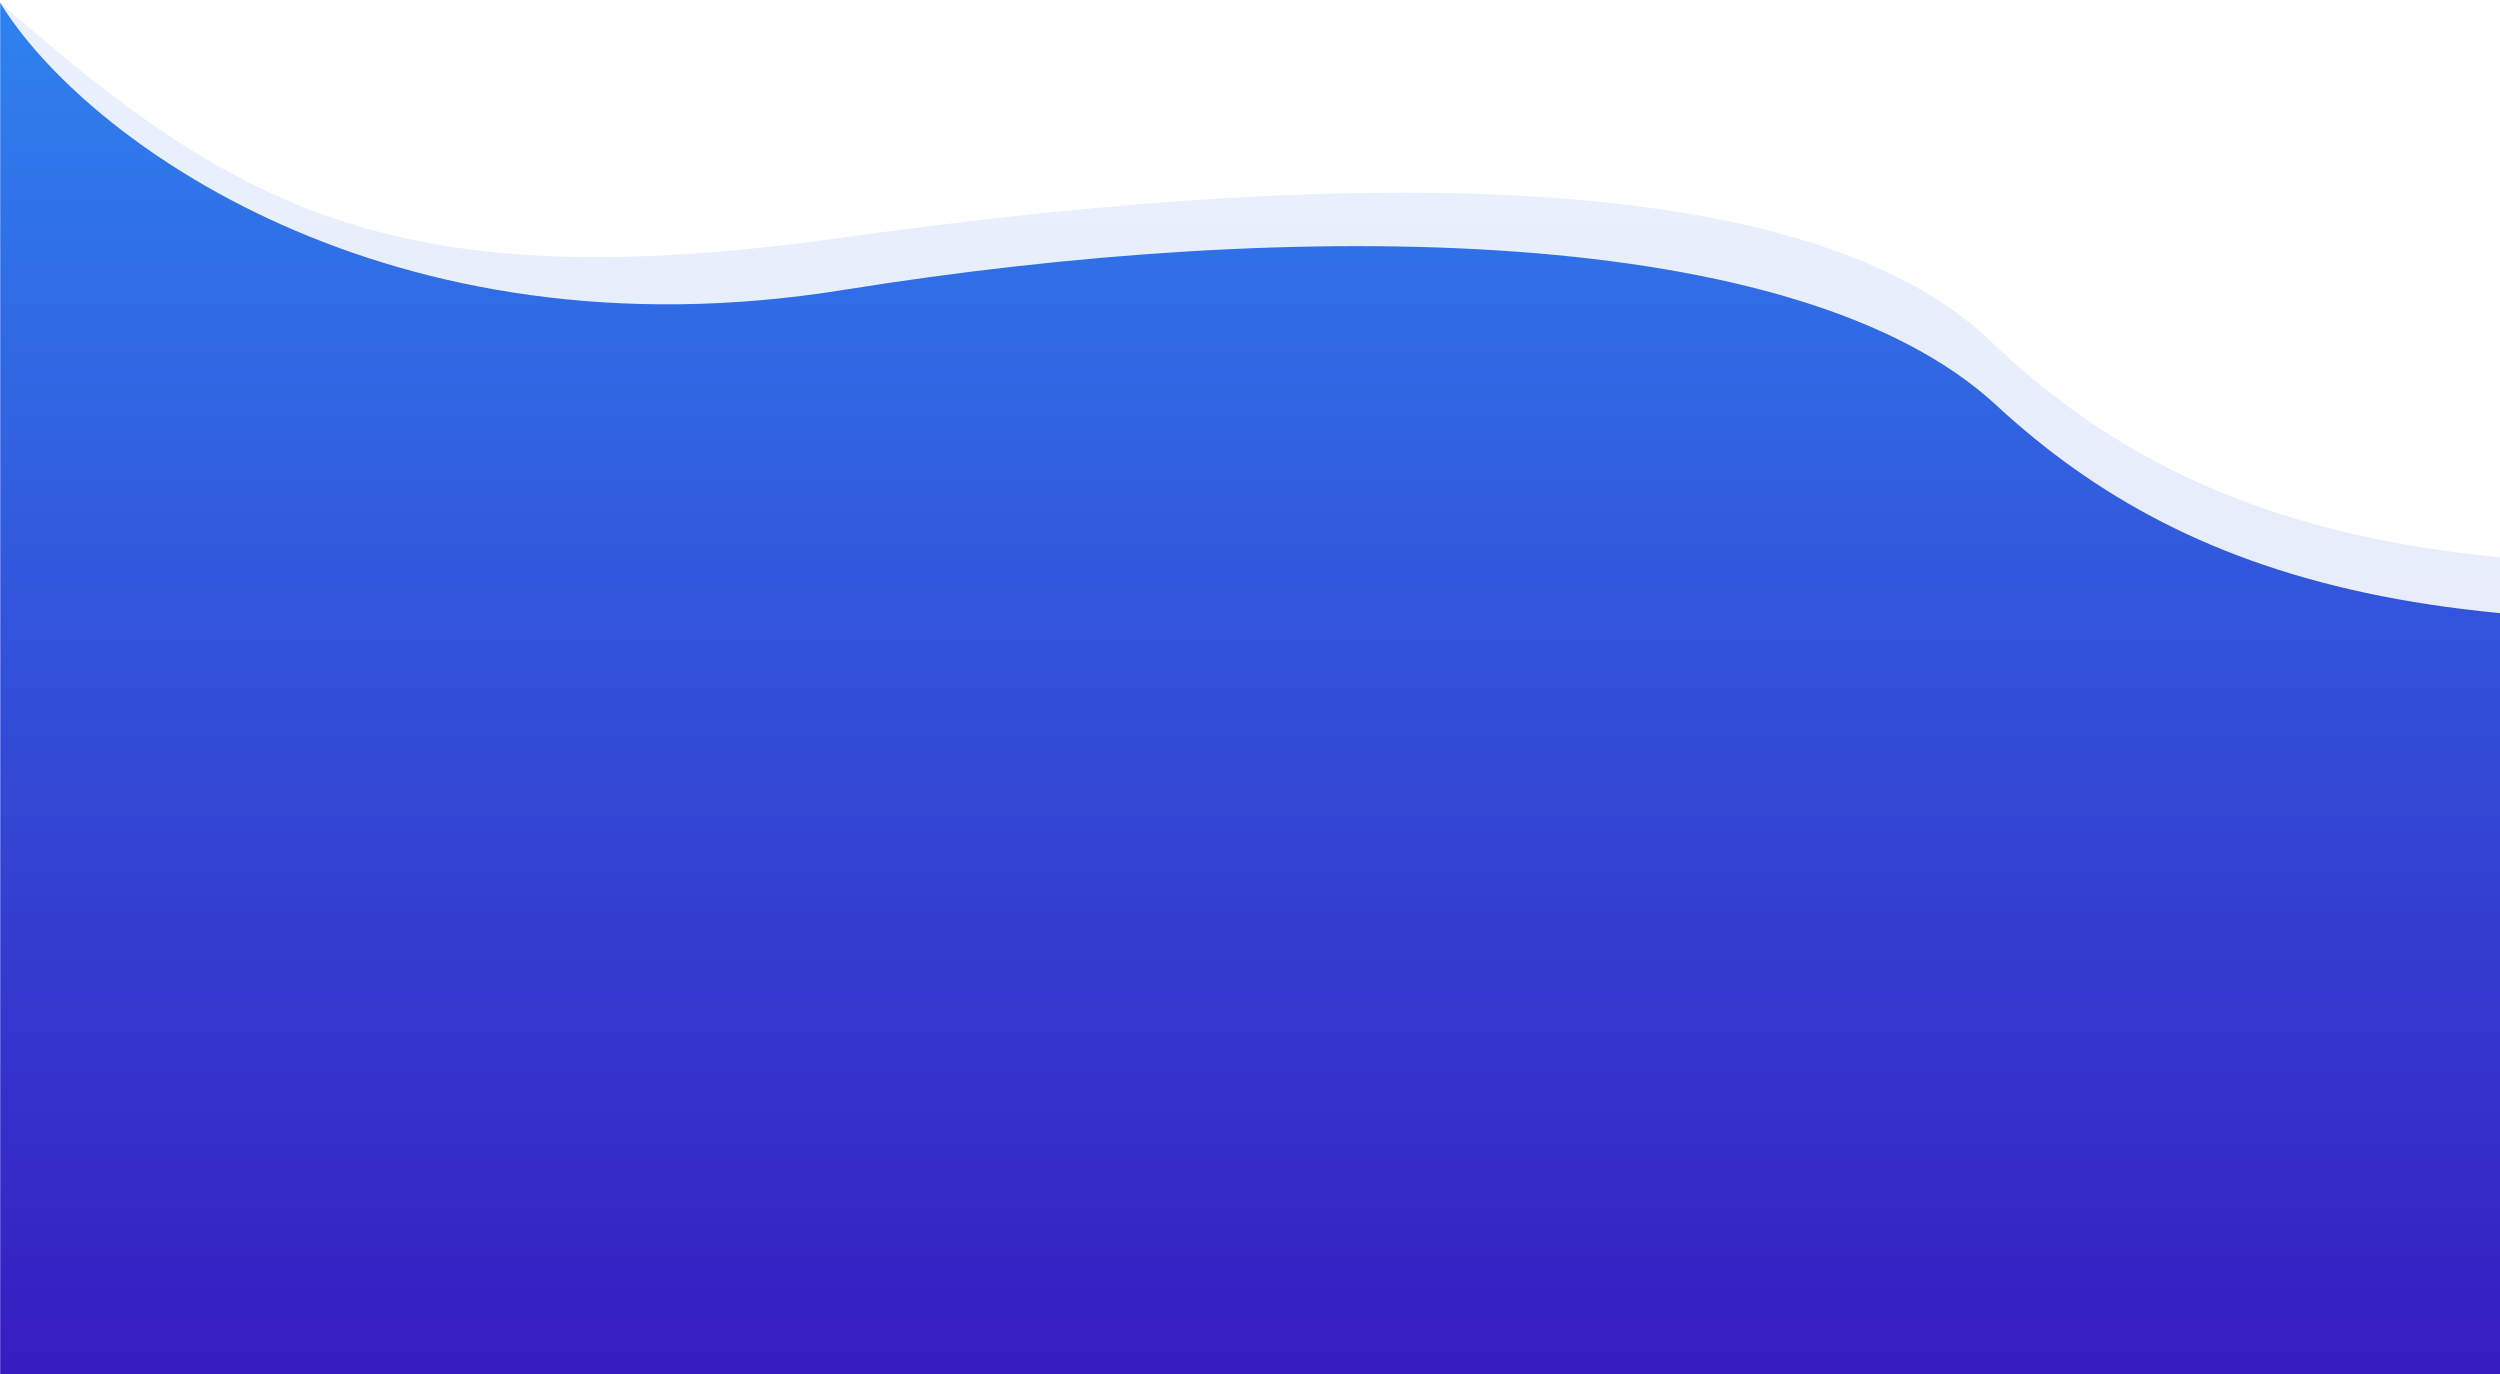
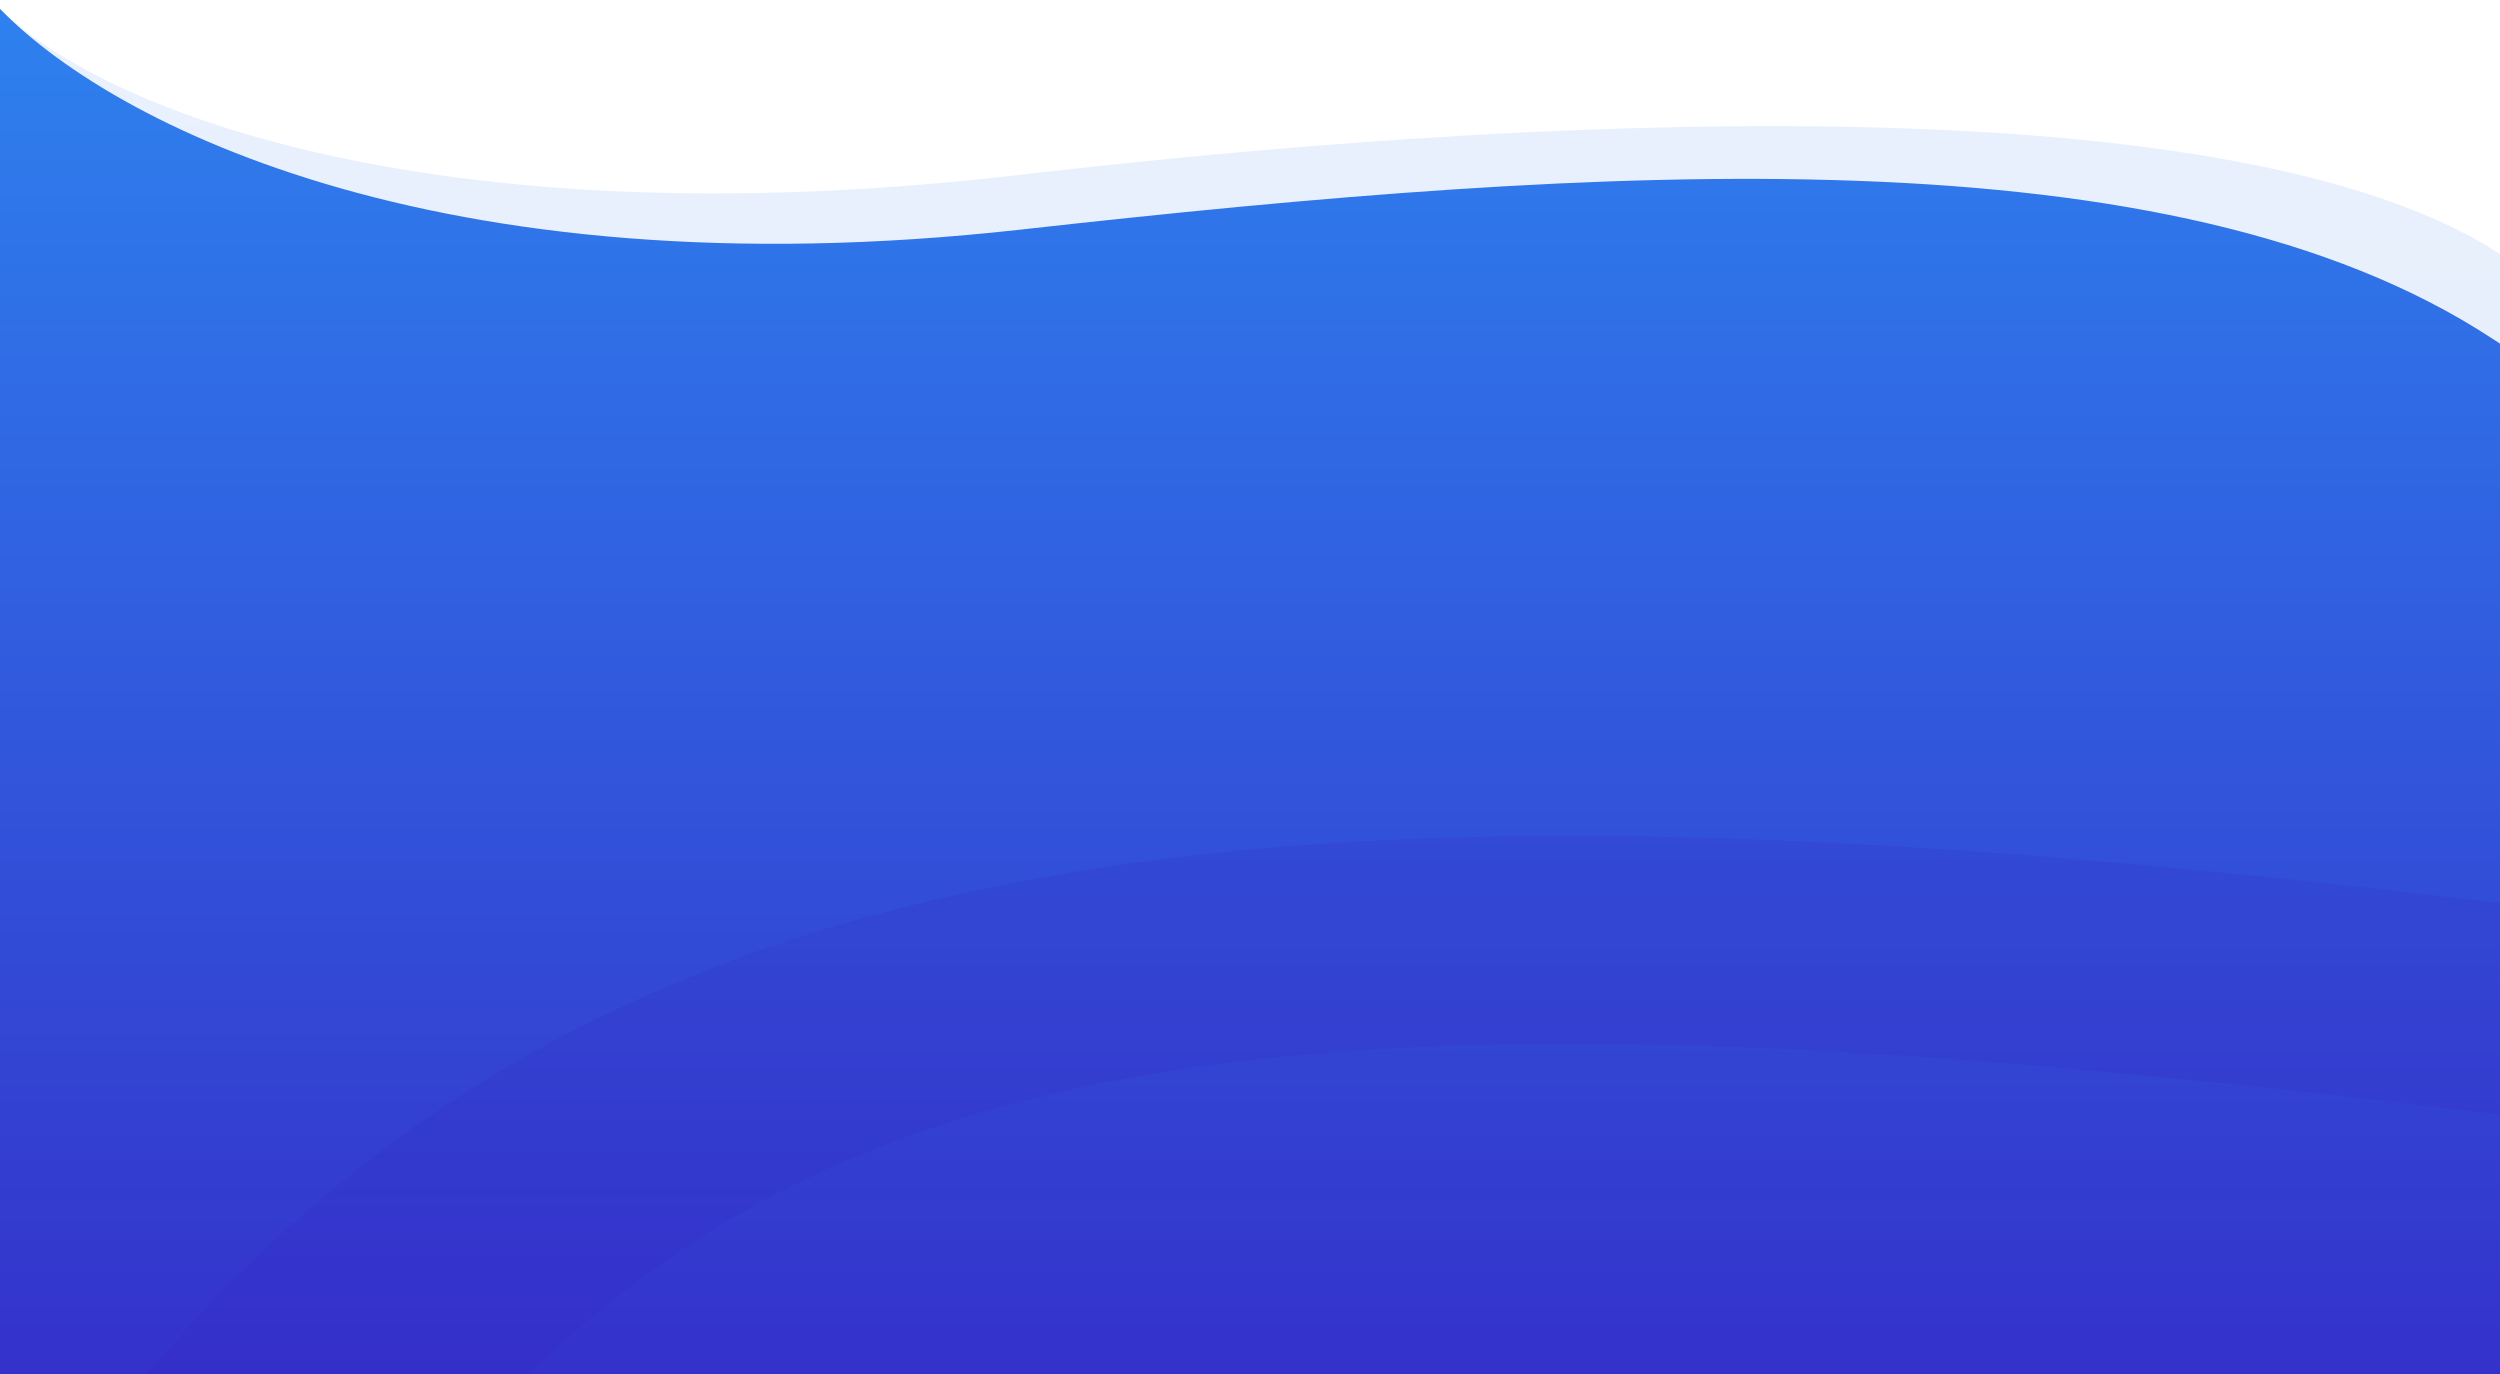
<svg xmlns="http://www.w3.org/2000/svg" xmlns:xlink="http://www.w3.org/1999/xlink" id="svg12" version="1.1" viewBox="0 0 1920.193 1054.854" height="1054.854" width="1920.193">
  <defs id="defs7">
    <linearGradient gradientUnits="objectBoundingBox" x2="0.5" y1="1" x1="0.5" id="linear-gradient">
      <stop id="stop2" stop-color="#361cc1" offset="0" />
      <stop id="stop4" stop-color="#2e82ef" offset="1" />
    </linearGradient>
-     <linearGradient y2="-405.312" gradientTransform="scale(1.3492,0.7411801)" x2="301.635" y1="1017.897" x1="301.635" gradientUnits="userSpaceOnUse" id="linearGradient841" xlink:href="#linear-gradient" />
-     <linearGradient y2="-483.255" gradientTransform="scale(1.349246,0.7411548)" x2="294.527" y1="939.808" x1="294.527" gradientUnits="userSpaceOnUse" id="linearGradient843" xlink:href="#linear-gradient" />
+     <linearGradient xlink:href="#linear-gradient-5" id="linearGradient845" gradientUnits="userSpaceOnUse" x1="319.589" x2="319.589" y2="997.524" gradientTransform="scale(1.336099,0.7484474)" y1="-439.633" />
+     <linearGradient id="linear-gradient-5" x1="0.5" x2="0.5" y2="1" gradientUnits="objectBoundingBox">
+       <stop offset="0" stop-color="#361cc1" id="stop2-1" />
+       <stop offset="1" stop-color="#2e82ef" id="stop4-7" />
+     </linearGradient>
+     <linearGradient xlink:href="#linear-gradient-5" id="linearGradient847" gradientUnits="userSpaceOnUse" x1="319.608" x2="319.608" y2="997.504" gradientTransform="scale(1.336081,0.7484573)" y1="-439.614" />
+     <linearGradient id="linearGradient866" x1="0.5" x2="0.5" y2="1" gradientUnits="objectBoundingBox">
+       <stop offset="0" stop-color="#361cc1" id="stop862" />
+       <stop offset="1" stop-color="#2e82ef" id="stop864" />
+     </linearGradient>
+     <clipPath id="clip-path">
+       <path id="Path_199" data-name="Path 199" d="m -533.031,278.516 c 0,0 95.269,204.193 401.21,161.147 305.941,-43.046 419.656,-32.1 544.188,96.892 124.532,128.992 343.977,107.54 572.909,67.066 228.932,-40.474 360.19,68.158 401.79,142.968 0.041,-2.4 -0.074,-1075.621 -0.074,-1075.621 l -1920,0.011 z" transform="translate(533,329)" fill="url(#linear-gradient)" style="fill:url(#linear-gradient-5)" />
+     </clipPath>
  </defs>
-   <g transform="matrix(1.53602,0,0,1,0.1996826,-6326.591)" data-name="Group 111" id="Group_111">
-     <path style="fill:url(#linearGradient841)" fill="url(#linear-gradient)" opacity="0.11" transform="translate(553,6629)" d="m 1367.063,374.808 c 0,0 -85.855,-337.77 -386.677,-270.232 -300.822,67.538 -439.4,0 -538.268,-145.16 -98.868,-145.16 -352,-126.953 -574.629,-79.205 -222.629,47.748 -302.43,-21.533 -420.619,-180.62 0,0.029 0.052,1054.854 0.052,1054.854 h 1920.125 z" data-name="Path 195" id="Path_195" />
-     <path style="fill:url(#linearGradient843)" fill="url(#linear-gradient)" transform="translate(562.61,6686.902)" d="m 1357.421,316.985 c 0,0 -86.293,-291.46 -385.926,-226.392 -299.633,65.068 -437.666,0 -536.141,-139.852 -98.475,-139.852 -348.515,-144.641 -576.542,-88.319 -228.027,56.322 -380,-116.481 -421.437,-220.589 0.1,8 -0.016,1054.71 -0.016,1054.71 h 1920.047 z" data-name="Path 194" id="Path_194" />
+   <g id="Group_112" data-name="Group 112" transform="matrix(-1.972203,0,0,-1.247436,3778.58,1339.709)">
+     <path id="Path_195" data-name="Path 195" d="m -533.089,278.364 c 0,0 100.43,239.944 401.206,191.477 300.776,-48.467 442.068,9.577 537.63,114.941 95.562,105.364 352.091,94.329 580.987,52.374 228.896,-41.955 363.166,41.794 400.36,109.438 0.016,0.016 -0.373,-1075.609 -0.373,-1075.609 l -1919.766,-0.027 z" transform="translate(533,329)" opacity="0.11" fill="url(#linear-gradient)" style="fill:url(#linearGradient845)" />
+     <path id="Path_194" data-name="Path 194" d="m -533.031,278.516 c 0,0 95.269,204.193 401.21,161.147 305.941,-43.046 419.656,-32.1 544.188,96.892 124.532,128.992 343.977,107.54 572.909,67.066 228.932,-40.474 360.19,68.158 401.79,142.968 0.041,-2.4 -0.074,-1075.621 -0.074,-1075.621 l -1920,0.011 z" transform="translate(533,329)" fill="url(#linear-gradient)" style="fill:url(#linearGradient847)" />
+     <g id="Mask_Group_6" data-name="Mask Group 6" clip-path="url(#clip-path)">
+       <path id="Path_4" data-name="Path 4" d="m -496.368,321.285 c 0,0 174.242,-392.046 817.433,-255.032 643.191,137.014 869.415,77.467 1056.161,-463.982" transform="translate(522,366.416)" fill="none" stroke="#361cc1" stroke-width="128" opacity="0.14" />
+     </g>
  </g>
</svg>
